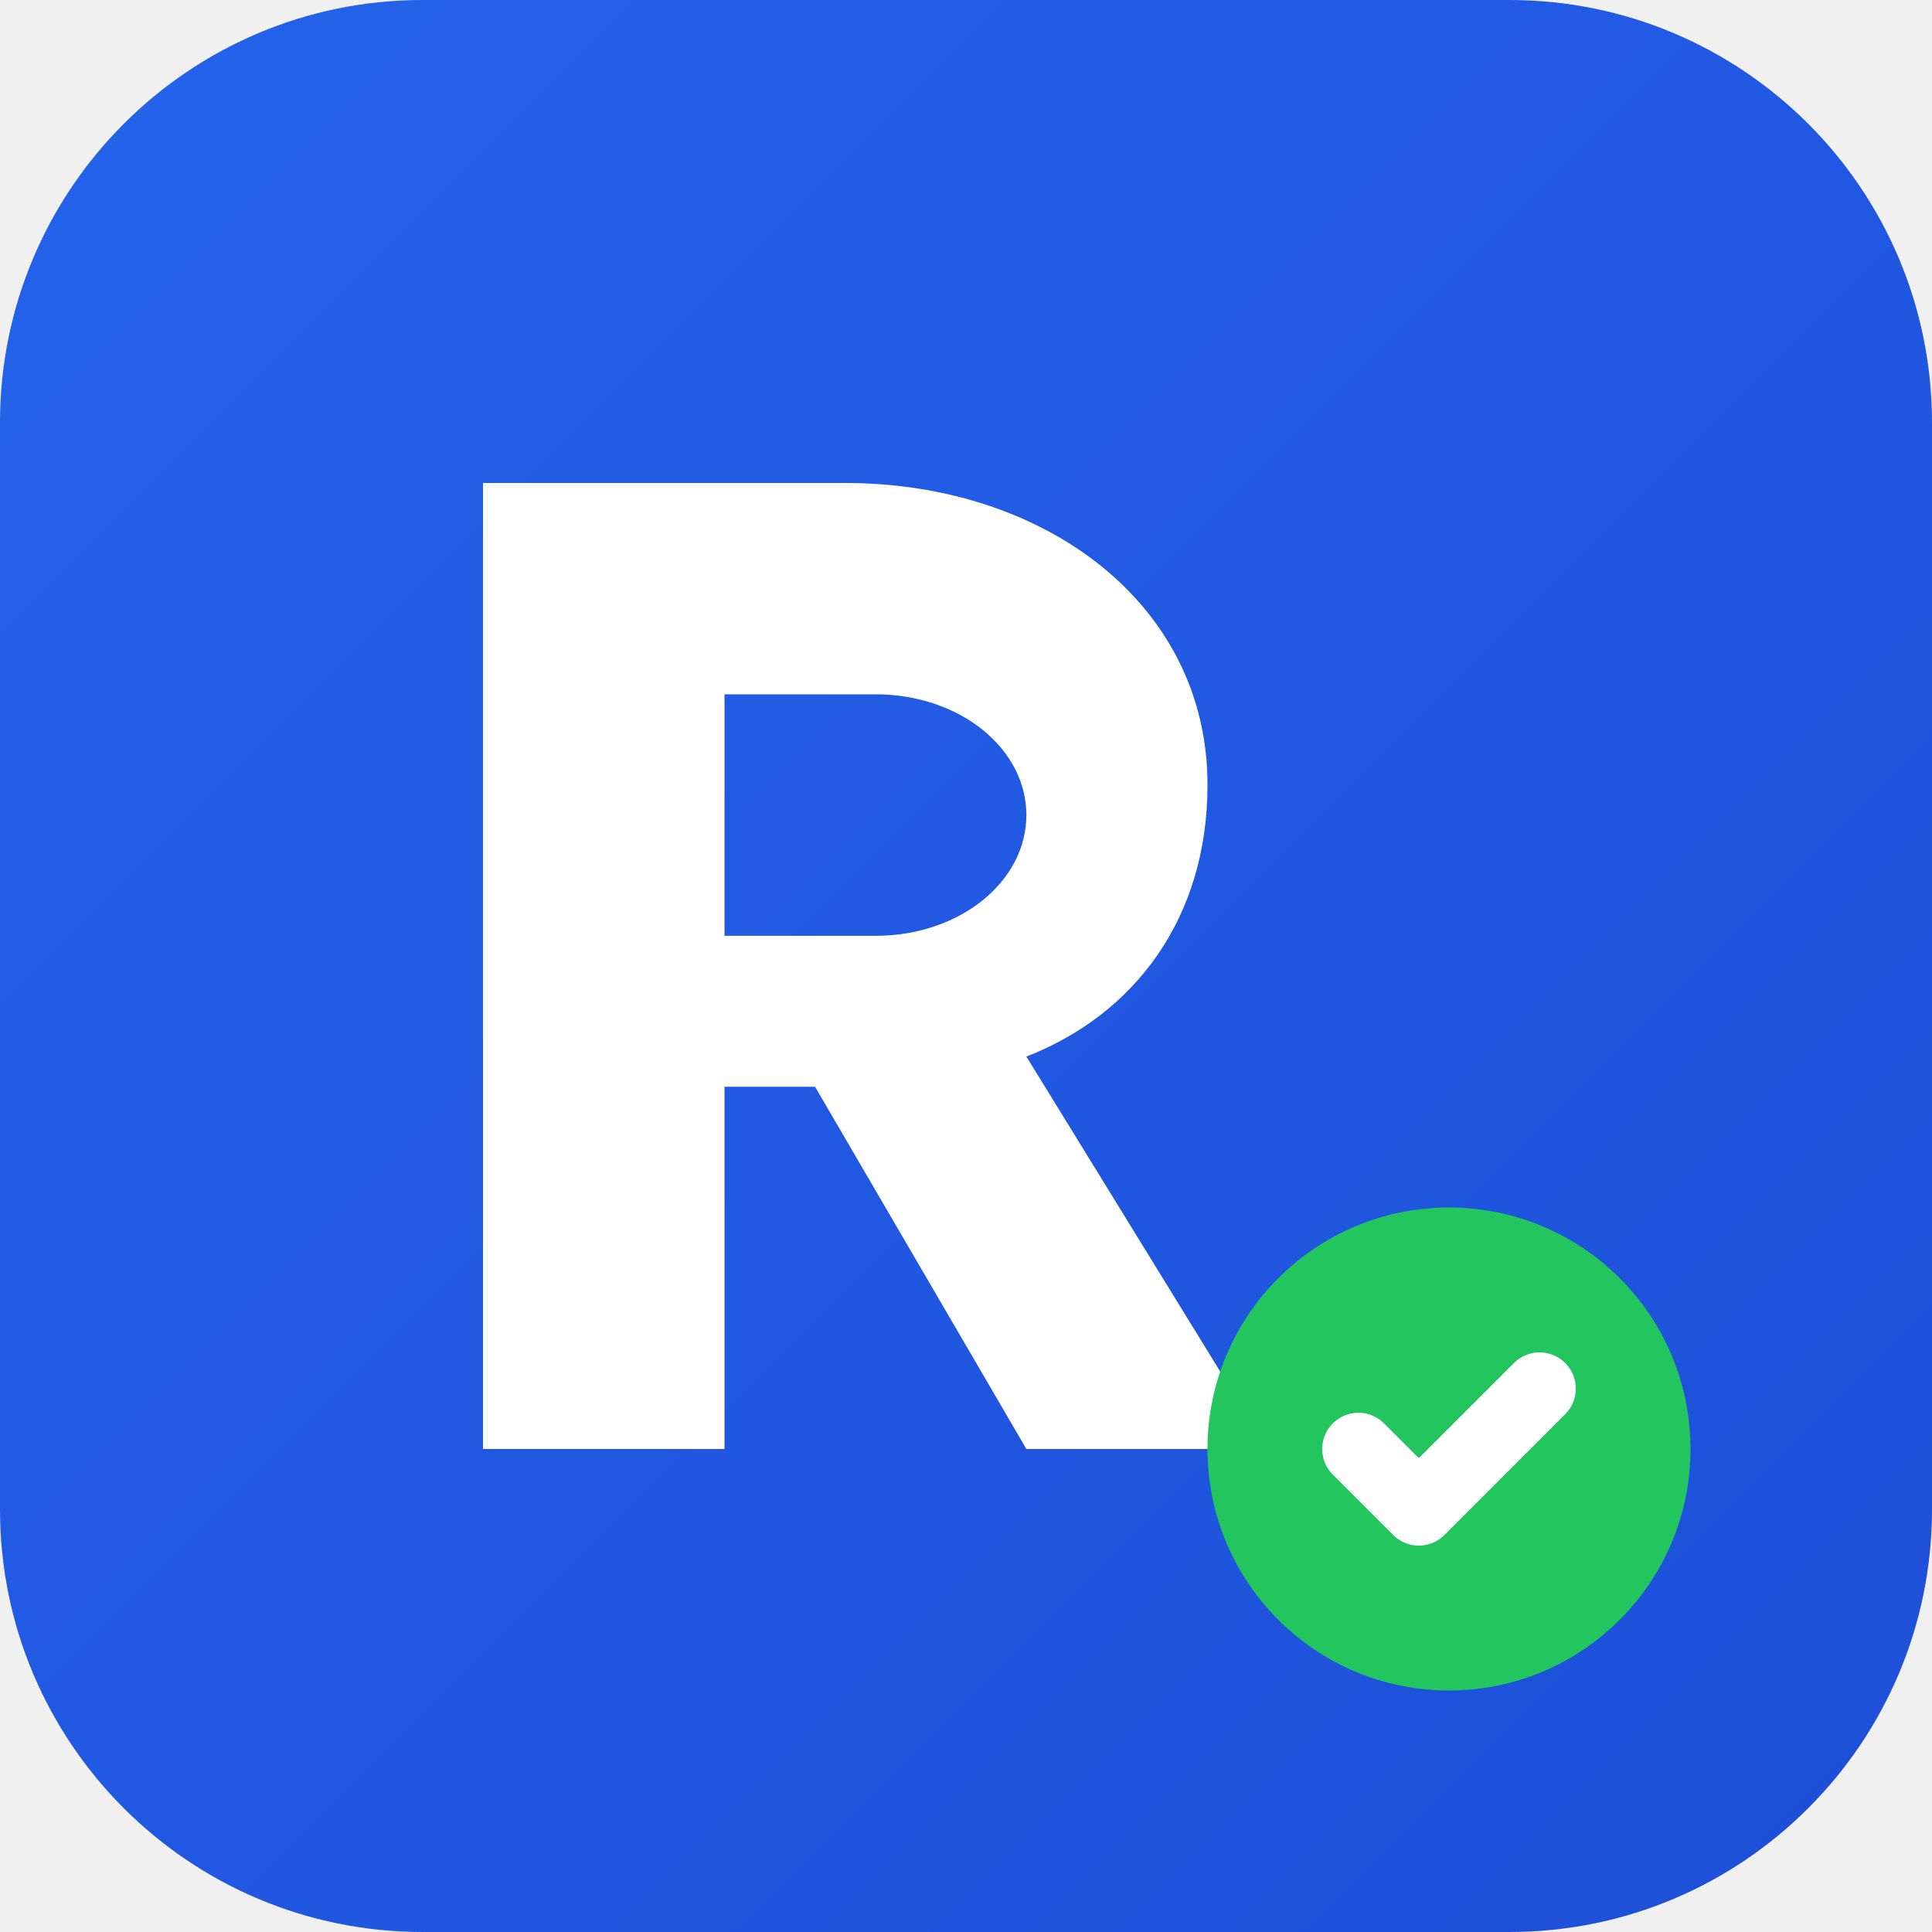
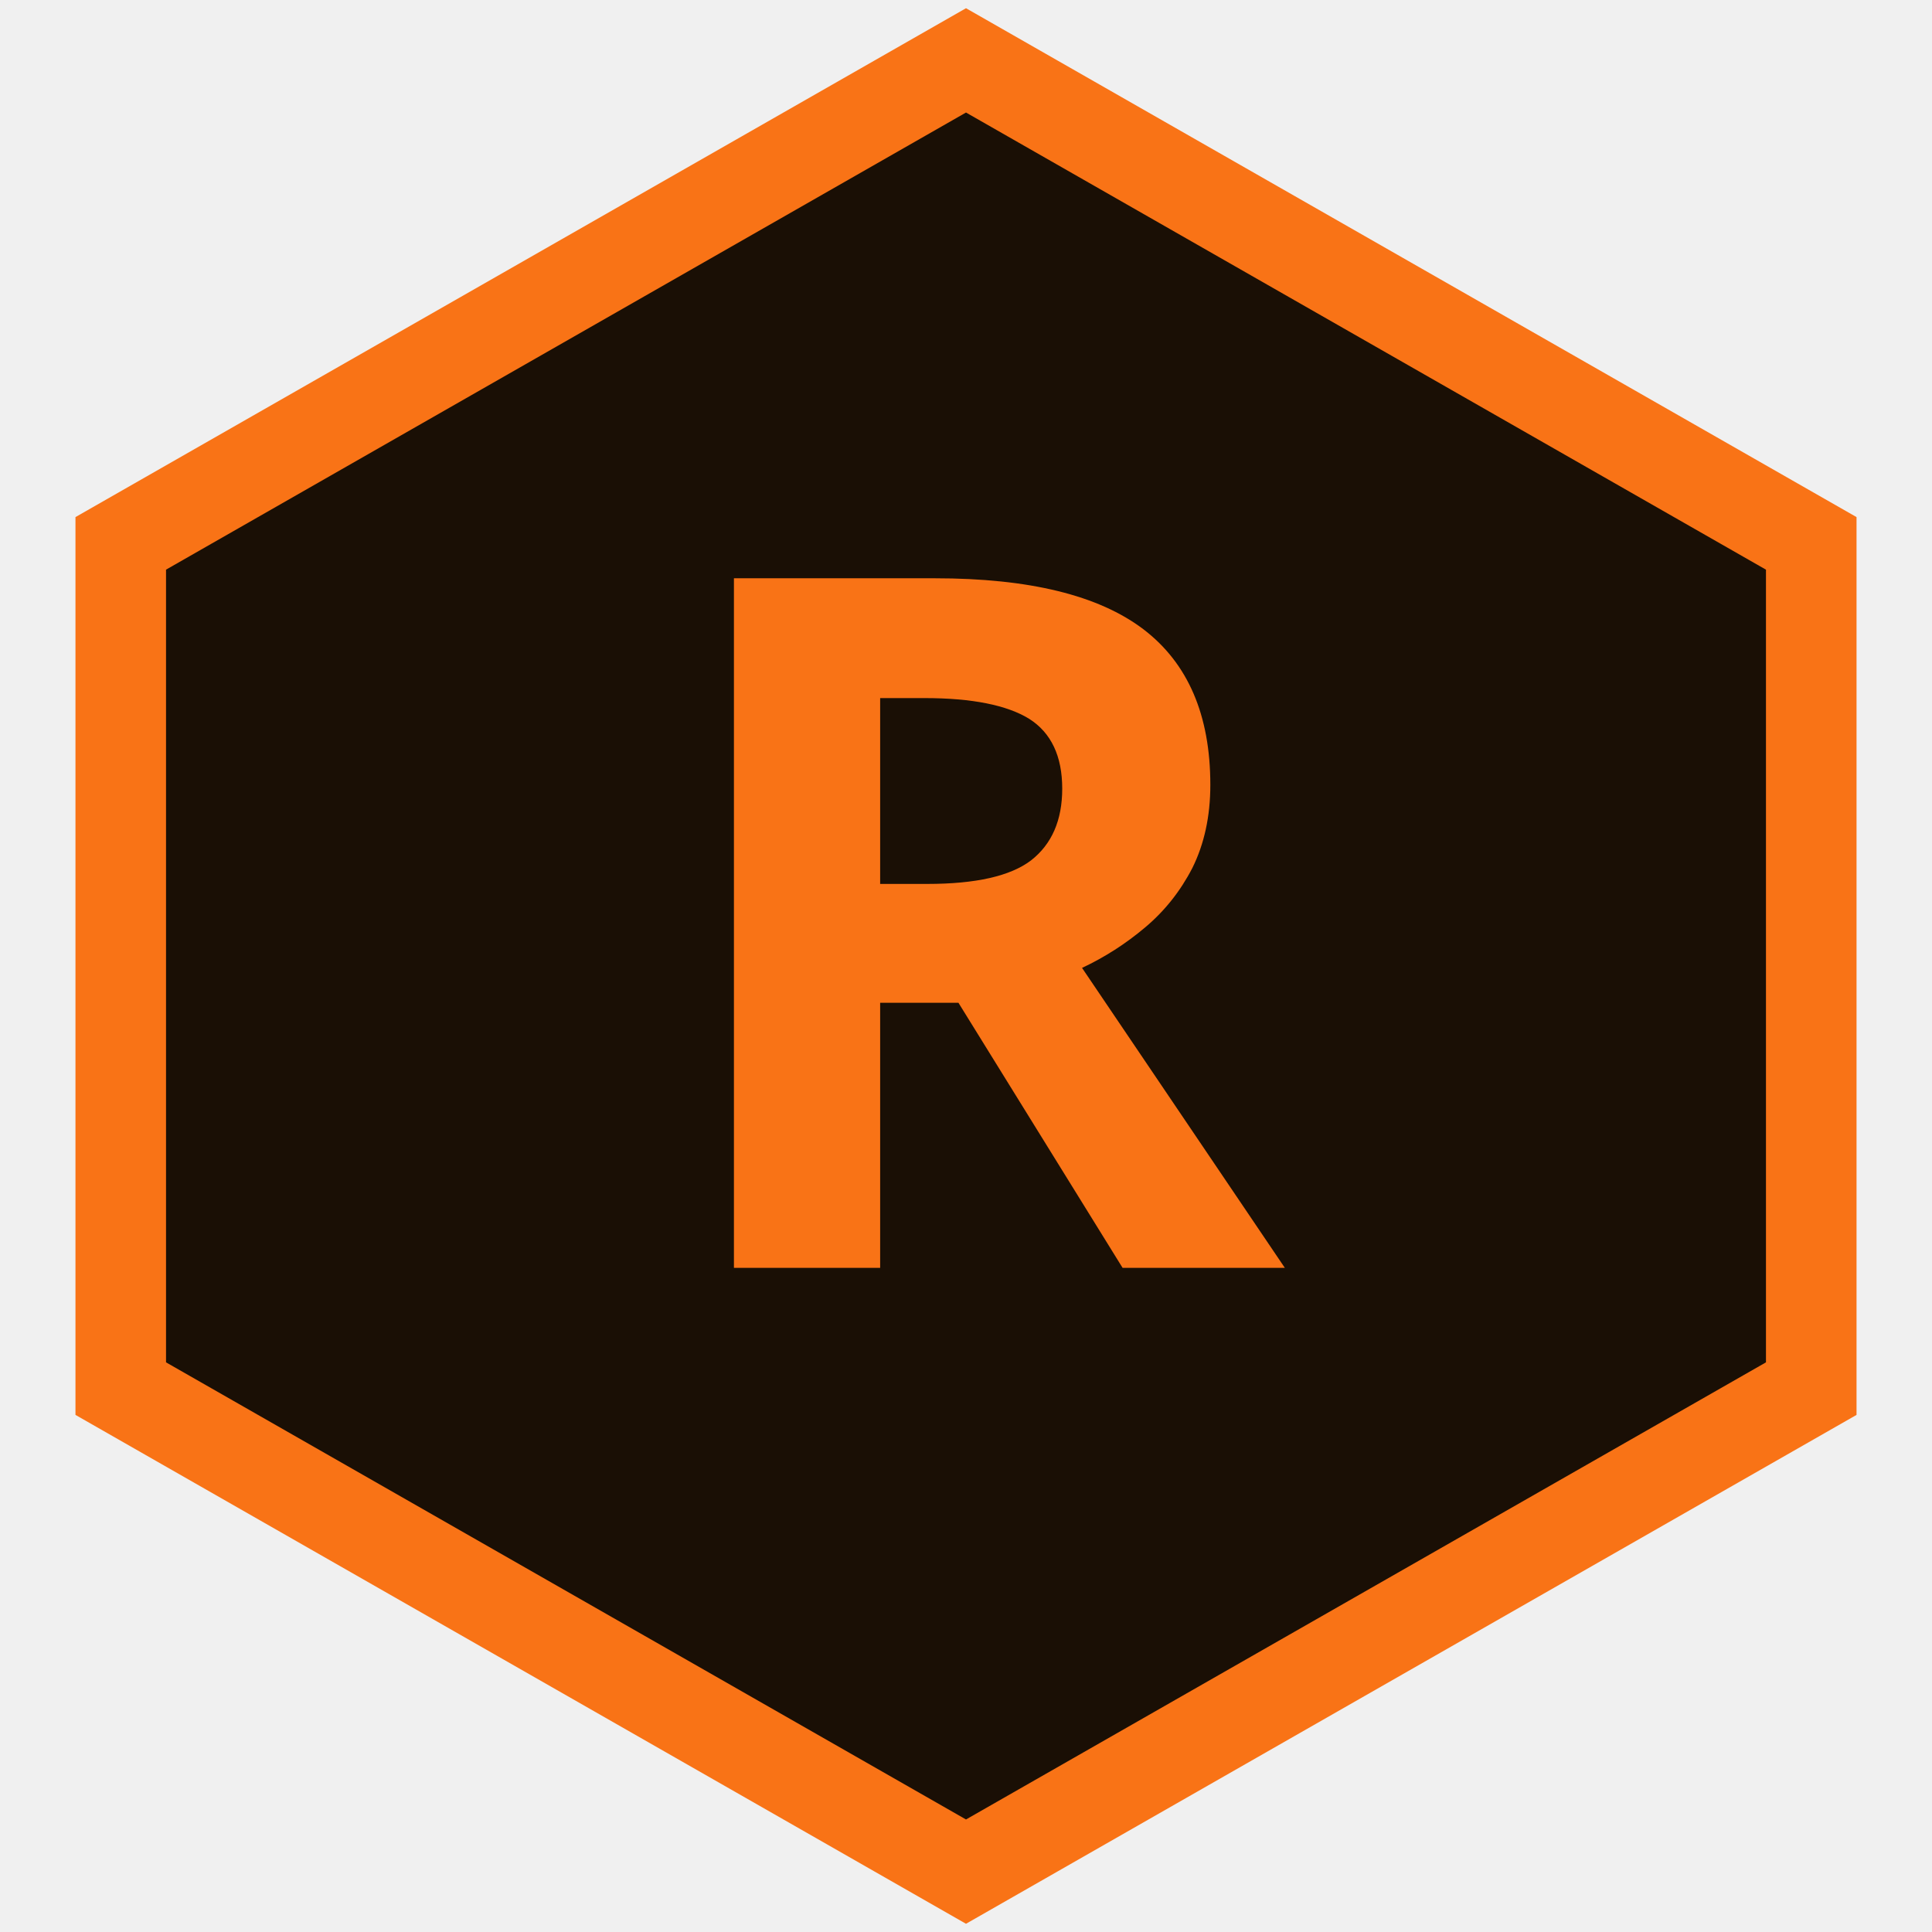
<svg xmlns="http://www.w3.org/2000/svg" viewBox="0 0 32 32">
-   <defs>
-     <linearGradient id="g" x1="0%" y1="0%" x2="100%" y2="100%">
-       <stop offset="0%" style="stop-color:#2563EB" />
-       <stop offset="100%" style="stop-color:#1d4ed8" />
-     </linearGradient>
-   </defs>
-   <rect width="32" height="32" rx="7" fill="url(#g)" />
-   <path d="M8 8h6c3.3 0 6 2 6 5 0 2.2-1.2 3.8-3 4.5L21 24h-4l-3.5-6H12v6H8V8zm4 3.5v4h2.5c1.4 0 2.5-.9 2.5-2s-1.1-2-2.5-2H12z" fill="white" />
-   <circle cx="24" cy="24" r="4" fill="#22c55e" />
-   <path d="M22.5 24l1 1 2-2" stroke="white" stroke-width="1.2" fill="none" stroke-linecap="round" stroke-linejoin="round" />
+   <path d="M16 1L30 9V23L16 31L2 23V9L16 1Z" fill="#1a0f05" stroke="#f97316" stroke-width="1.5" />
+   <text x="16" y="21" text-anchor="middle" fill="#f97316" font-family="Arial Black, sans-serif" font-weight="900" font-size="16">R</text>
</svg>
